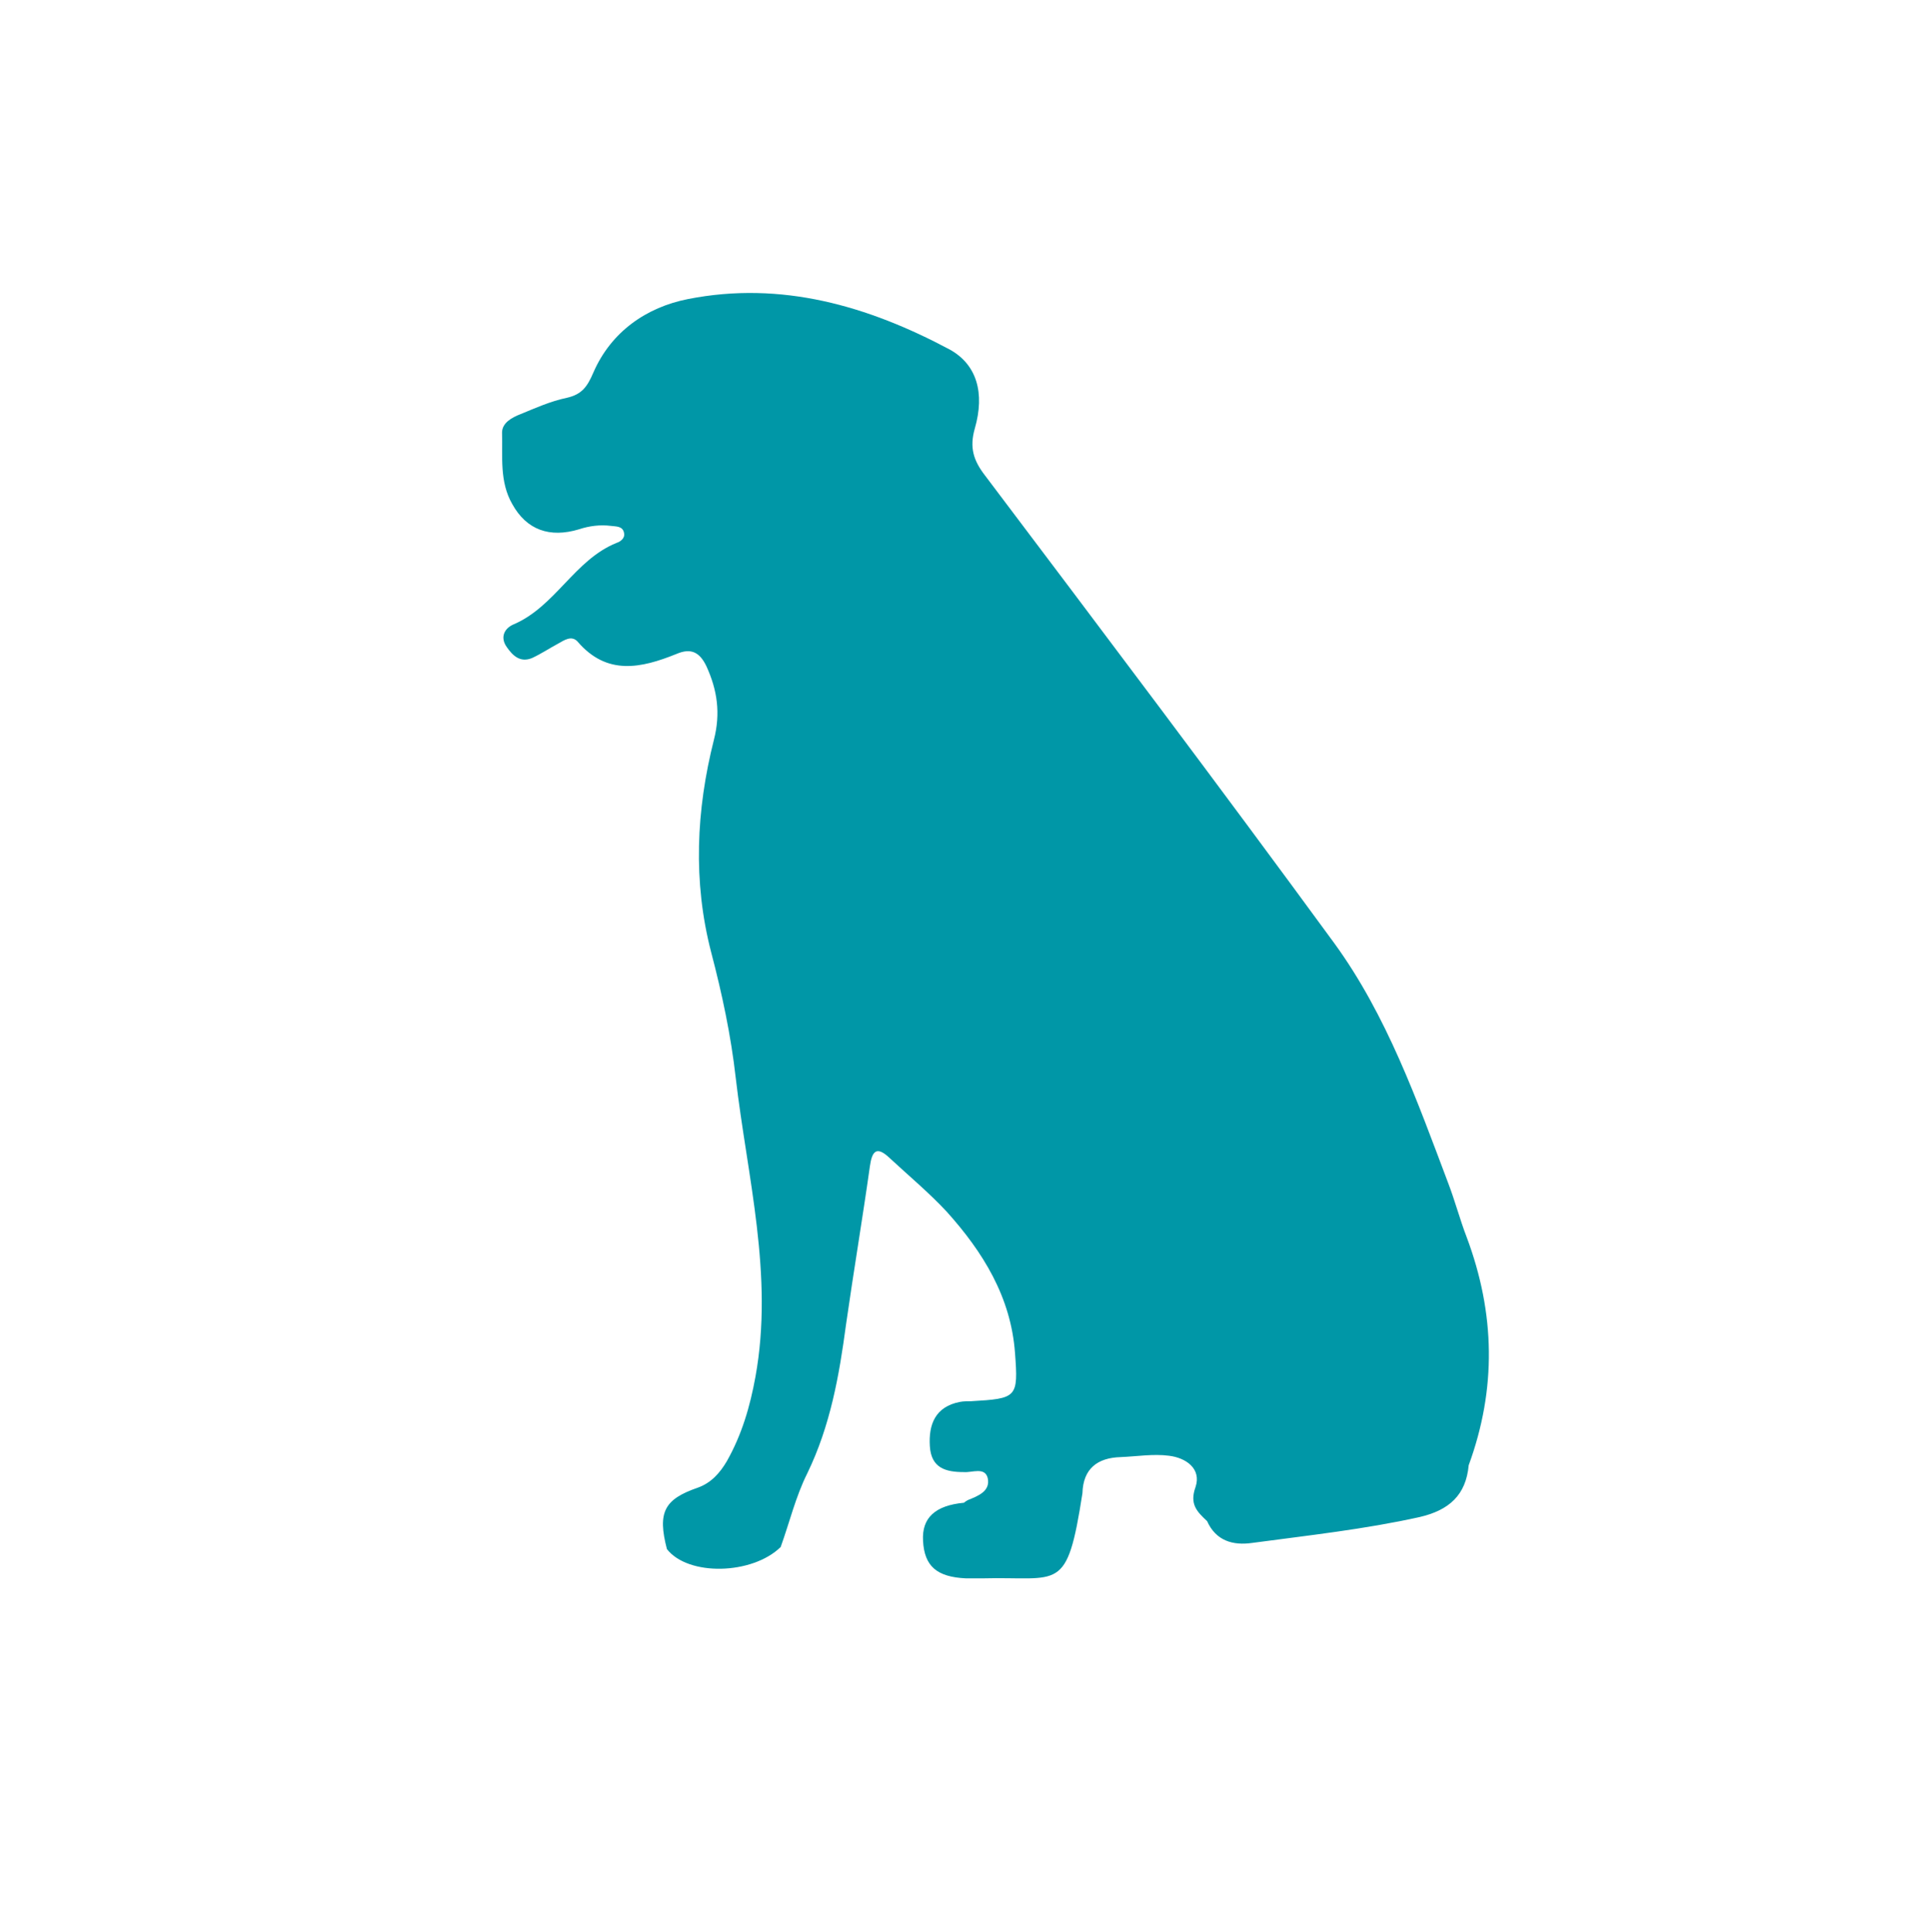
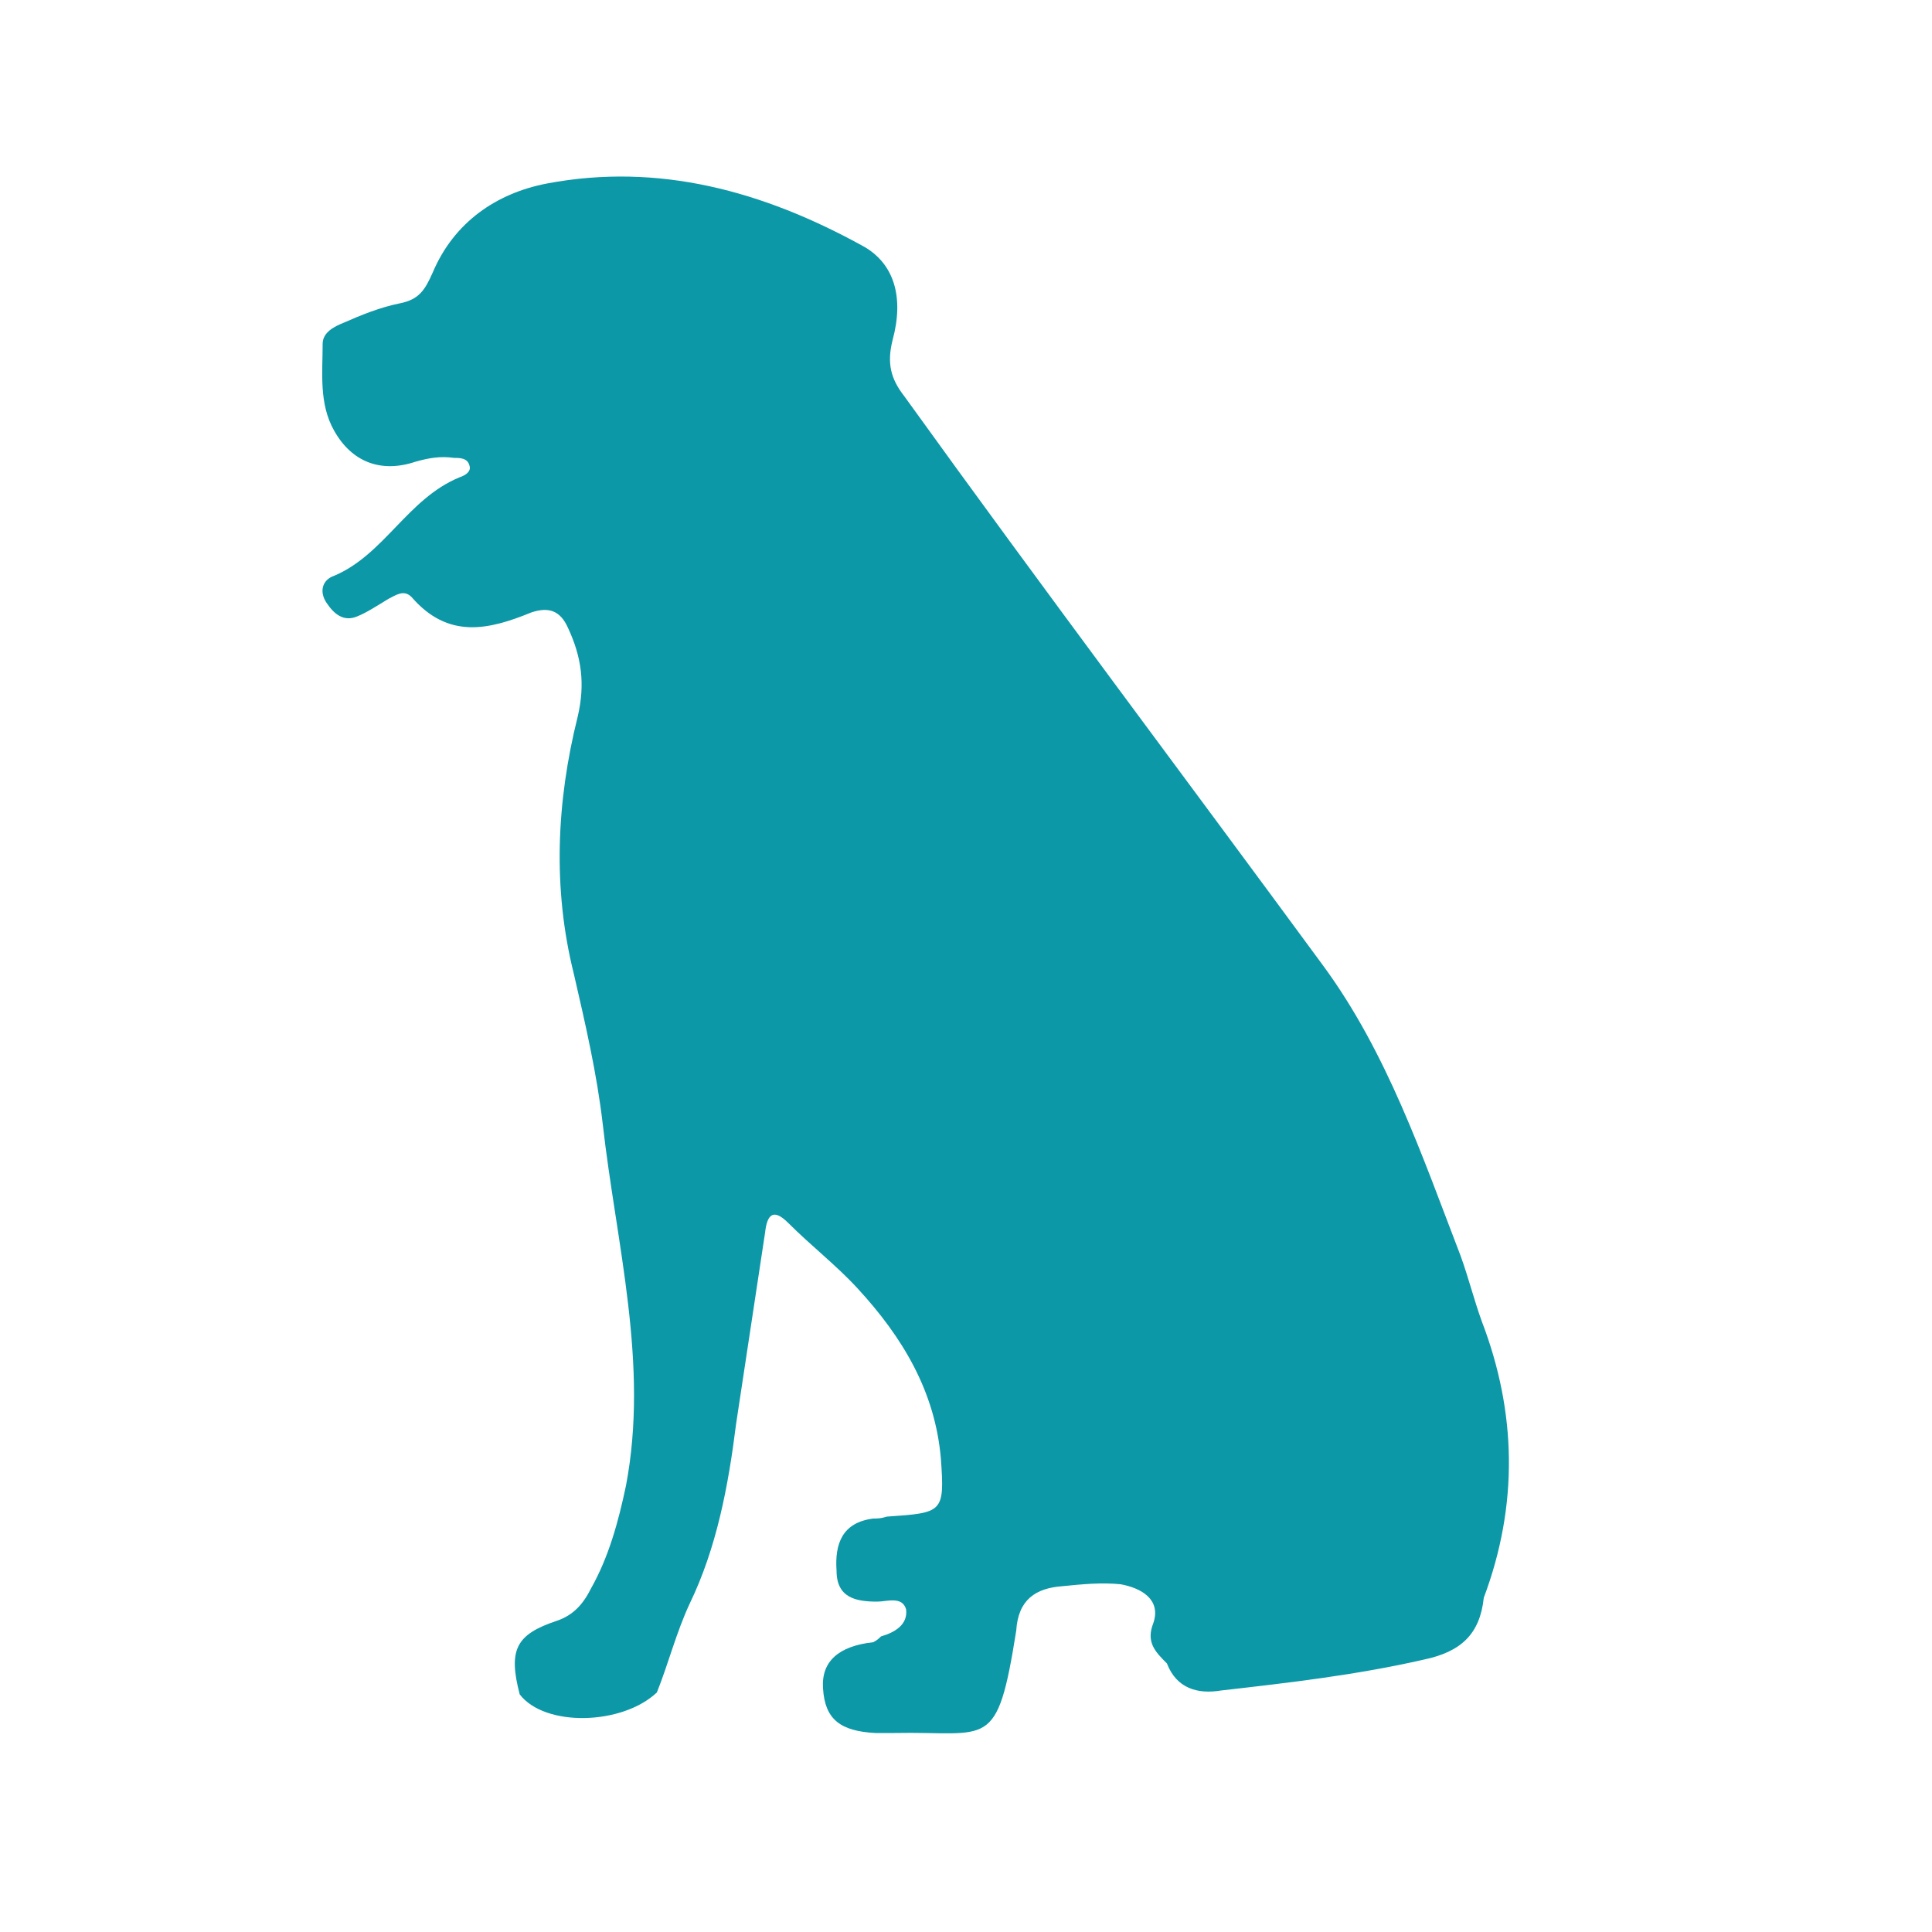
- <svg xmlns="http://www.w3.org/2000/svg" version="1.1" id="Layer_1" x="0px" y="0px" viewBox="0 0 283.5 283.5" style="enable-background:new 0 0 283.5 283.5;" xml:space="preserve">
+ <svg xmlns="http://www.w3.org/2000/svg" version="1.1" baseProfile="basic" id="Layer_1" x="0px" y="0px" viewBox="0 0 100 100" xml:space="preserve">
  <style type="text/css">
- 	.st0{fill:#0097A7;}
+ 	.st0{fill:#0C98A7;}
+ 	.st1{fill:none;}
</style>
-   <path class="st0" d="M142.1,220.2c1.5-0.6,3.3-1.3,2.9-3.2c-0.4-1.7-2.3-0.8-3.5-0.9c-2.7,0-4.8-0.6-5-3.8c-0.2-3.2,0.8-5.8,4.4-6.5  c0.5-0.1,1.1-0.1,1.6-0.1c6.8-0.4,7-0.5,6.5-7.1c-0.6-8.2-4.7-14.8-10-20.7c-2.6-2.8-5.6-5.3-8.4-7.9c-2-1.9-2.6-0.9-2.9,1.2  c-1.1,7.8-2.4,15.5-3.5,23.2c-1,7.5-2.3,14.9-5.7,21.9c-1.7,3.4-2.6,7.2-3.9,10.8c-4.2,4.1-13.6,4.3-16.7,0.3  c-1.4-5.4-0.4-7.3,4.5-9c2-0.7,3.3-2.2,4.3-3.9c2.2-3.9,3.4-8,4.2-12.4c2.7-14.9-1.2-29.3-2.9-43.9c-0.7-6.2-2-12.3-3.6-18.4  c-2.7-10.4-2.2-20.9,0.4-31.2c1-3.9,0.5-7.3-1.1-10.8c-1-2.1-2.3-2.7-4.4-1.8c-5.2,2.1-10.2,3.2-14.5-1.8c-0.9-1-2-0.2-2.9,0.3  c-1.3,0.7-2.5,1.5-3.8,2.1c-1.7,0.7-2.8-0.3-3.7-1.6c-1-1.4-0.4-2.7,0.9-3.3c6.2-2.6,9-9.5,15.2-12c0.6-0.2,1.3-0.7,1.1-1.5  c-0.2-1-1.2-0.9-1.9-1c-1.6-0.2-3.2,0-4.7,0.5c-4.3,1.3-7.7,0.1-9.8-3.7c-1.9-3.3-1.4-7-1.5-10.5c0-1.4,1.4-2.2,2.7-2.7  c2.2-0.9,4.4-1.9,6.8-2.4c2.2-0.5,3-1.6,3.9-3.7c2.6-6,7.8-9.6,13.9-10.8c13.7-2.7,26.4,1,38.4,7.4c4,2.2,5.2,6.4,3.7,11.6  c-0.8,2.8-0.2,4.7,1.5,6.9c17.2,22.8,34.4,45.6,51.3,68.7c7.7,10.6,12.1,23,16.7,35.2c1,2.6,1.7,5.3,2.7,7.9  c4.2,11.2,4.4,22.3,0.3,33.5c-0.4,4.4-2.9,6.6-7.2,7.6c-8.1,1.8-16.4,2.7-24.6,3.8c-2.8,0.4-5.3-0.3-6.6-3.2c-1.5-1.4-2.6-2.5-1.7-5  c0.9-2.7-1.4-4.3-3.9-4.6c-2.3-0.3-4.7,0.1-7.1,0.2c-3.4,0.1-5.5,1.7-5.6,5.3c-2.3,14.8-3.3,12.2-14.7,12.5c-0.8,0-1.6,0-2.4,0  c-4.3-0.2-6.1-1.8-6.3-5.5c-0.2-3.4,1.8-5.2,6-5.6C141.6,220.5,141.9,220.3,142.1,220.2z" />
+   <path class="st0" d="M45.6,84.7c0.7-0.2,1.4-0.6,1.3-1.4c-0.2-0.7-1-0.4-1.5-0.4c-1.1,0-2.1-0.2-2.1-1.6c-0.1-1.4,0.3-2.5,1.9-2.7  c0.2,0,0.4,0,0.7-0.1c2.9-0.2,3-0.2,2.8-3c-0.3-3.5-2-6.3-4.3-8.8c-1.1-1.2-2.4-2.2-3.6-3.4c-0.8-0.8-1.1-0.4-1.2,0.5  c-0.5,3.3-1,6.6-1.5,9.9c-0.4,3.2-1,6.4-2.4,9.3c-0.7,1.5-1.1,3.1-1.7,4.6c-1.8,1.7-5.8,1.8-7.1,0.1c-0.6-2.3-0.2-3.1,1.9-3.8  c0.9-0.3,1.4-0.9,1.8-1.7c0.9-1.6,1.4-3.4,1.8-5.3c1.2-6.3-0.5-12.5-1.2-18.7c-0.3-2.6-0.9-5.2-1.5-7.8c-1.1-4.4-0.9-8.9,0.2-13.3  c0.4-1.7,0.2-3.1-0.5-4.6c-0.4-0.9-1-1.1-1.9-0.8c-2.2,0.9-4.3,1.4-6.2-0.8c-0.4-0.4-0.8-0.1-1.2,0.1c-0.5,0.3-1.1,0.7-1.6,0.9  c-0.7,0.3-1.2-0.1-1.6-0.7c-0.4-0.6-0.2-1.2,0.4-1.4c2.6-1.1,3.8-4,6.5-5.1c0.3-0.1,0.6-0.3,0.5-0.6c-0.1-0.4-0.5-0.4-0.8-0.4  c-0.7-0.1-1.3,0-2,0.2c-1.8,0.6-3.3,0-4.2-1.6c-0.8-1.4-0.6-3-0.6-4.5c0-0.6,0.6-0.9,1.1-1.1c0.9-0.4,1.9-0.8,2.9-1  c1-0.2,1.3-0.7,1.7-1.6c1.1-2.6,3.3-4.1,5.9-4.6c5.8-1.1,11.2,0.4,16.3,3.2c1.7,0.9,2.2,2.7,1.6,4.9c-0.3,1.2-0.1,2,0.6,2.9  C54,30.5,61.3,40.2,68.5,50c3.3,4.5,5.1,9.8,7.1,15c0.4,1.1,0.7,2.3,1.1,3.4c1.8,4.7,1.9,9.5,0.1,14.3c-0.2,1.9-1.2,2.8-3.1,3.2  c-3.5,0.8-7,1.2-10.5,1.6c-1.2,0.2-2.3-0.1-2.8-1.4c-0.6-0.6-1.1-1.1-0.7-2.1c0.4-1.2-0.6-1.8-1.7-2c-1-0.1-2,0-3,0.1  c-1.4,0.1-2.3,0.7-2.4,2.3c-1,6.3-1.4,5.2-6.3,5.3c-0.3,0-0.7,0-1,0c-1.8-0.1-2.6-0.7-2.7-2.3c-0.1-1.4,0.8-2.2,2.6-2.4  C45.4,84.9,45.5,84.8,45.6,84.7z" />
+   <rect class="st1" width="100" height="100" />
+   <g>
+ </g>
+   <g>
+ </g>
+   <g>
+ </g>
+   <g>
+ </g>
+   <g>
+ </g>
+   <g>
+ </g>
</svg>
